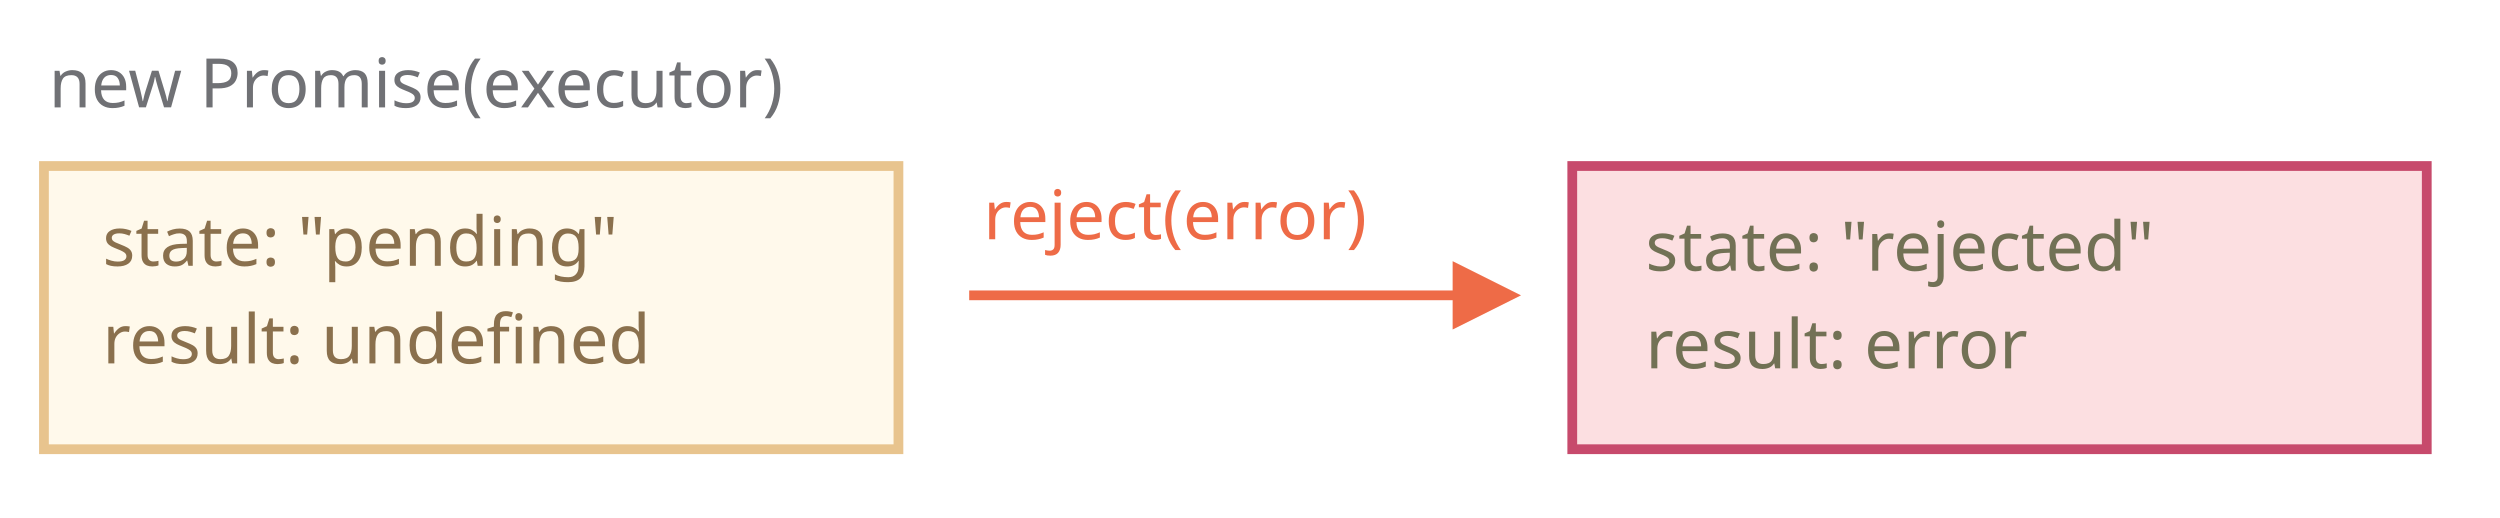
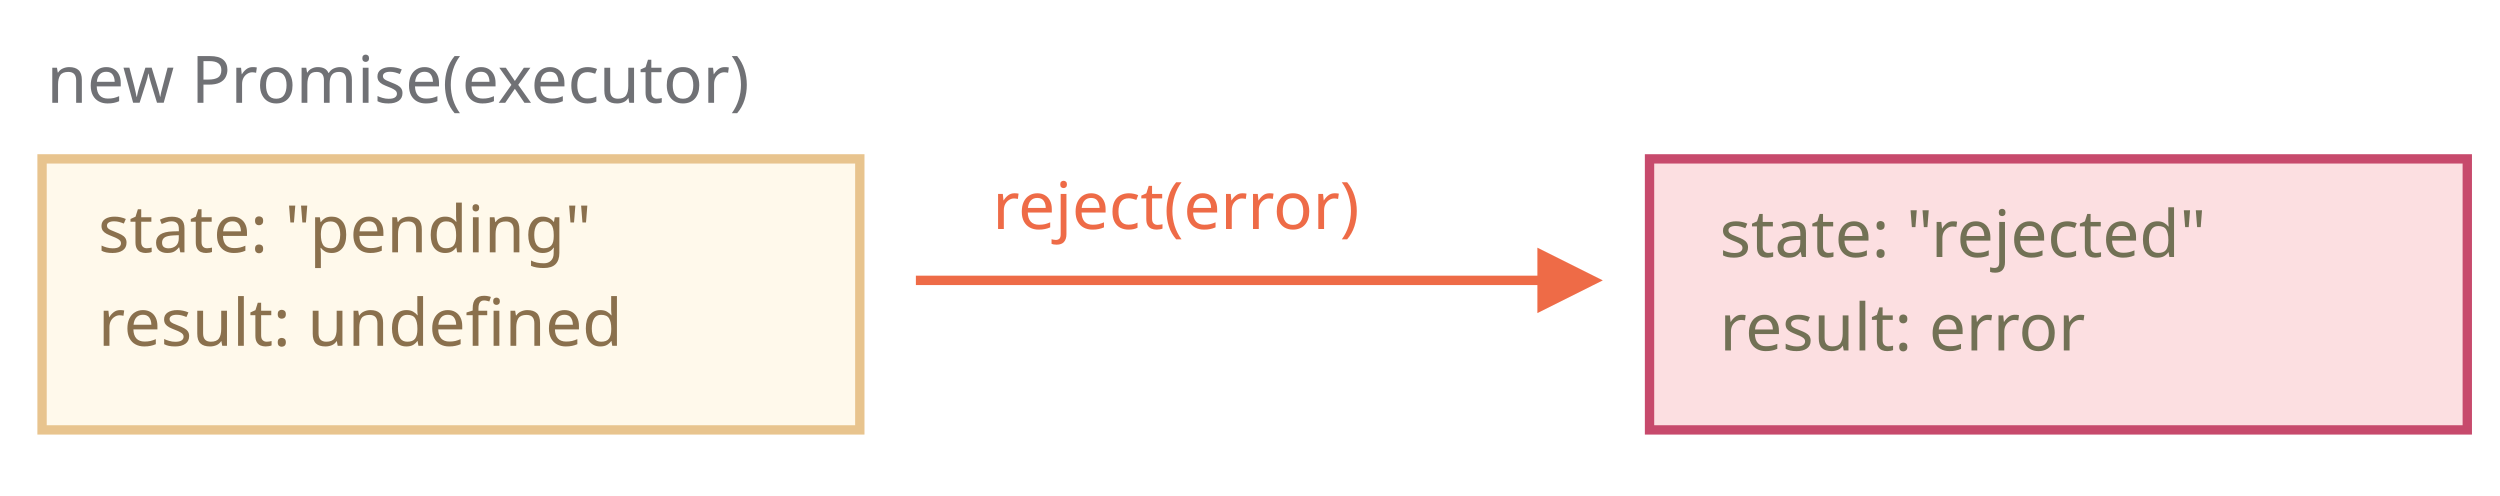
- <svg xmlns="http://www.w3.org/2000/svg" width="512px" height="106px" viewBox="0 0 512 106" version="1.1">
+ <svg xmlns="http://www.w3.org/2000/svg" width="535px" height="106px" viewBox="0 0 535 106" version="1.1">
  <g id="promise" stroke="none" stroke-width="1" fill="none" fill-rule="evenodd">
    <g id="promise-reject-1.svg">
      <path d="M9,34 L9,92 L184,92 L184,34 L9,34 Z" id="Rectangle-1" stroke="#E8C48E" stroke-width="2" fill="#FFF9EB" />
      <text id="new-Promise(executor" font-family="PTMono-Regular, PT Mono" font-size="14" font-weight="normal" fill="#707175">
        <tspan x="10" y="22">new Promise(executor)</tspan>
      </text>
      <text id="state:-&quot;pending&quot;-res" font-family="PTMono-Regular, PT Mono" font-size="14" font-weight="normal" line-spacing="20" fill="#8A704D">
-         <tspan x="21" y="54.432">state:   "pending"</tspan>
-         <tspan x="21" y="74.432">result:  undefined</tspan>
+         <tspan x="21" y="54">state:   "pending"</tspan>
+         <tspan x="21" y="74">result:  undefined</tspan>
      </text>
-       <path id="Line-Copy" d="M297.5,61.486 L198.49,61.486 L198.49,59.486 L297.5,59.486 L297.5,53.486 L311.5,60.486 L297.5,67.486 L297.5,61.486 Z" fill="#EE6B47" fill-rule="nonzero" />
      <text id="reject(error)" font-family="PTMono-Regular, PT Mono" font-size="14" font-weight="normal" fill="#EE6B47">
-         <tspan x="201.4" y="49">reject(error)</tspan>
+         <tspan x="212.4" y="49">reject(error)</tspan>
      </text>
-       <rect id="Rectangle-1-Copy-3" stroke="#C74A6C" stroke-width="2" fill="#FCDFE1" x="322" y="34" width="175" height="58" />
+       <rect id="Rectangle-1-Copy-3" stroke="#C74A6C" stroke-width="2" fill="#FCDFE1" x="353" y="34" width="175" height="58" />
      <text id="state:-&quot;rejected&quot;-re" font-family="PTMono-Regular, PT Mono" font-size="14" font-weight="normal" line-spacing="20" fill="#727155">
-         <tspan x="337" y="55.432">state:  "rejected"</tspan>
-         <tspan x="337" y="75.432">result: error</tspan>
+         <tspan x="368" y="55">state:  "rejected"</tspan>
+         <tspan x="368" y="75">result: error</tspan>
      </text>
+       <path id="Line-Copy" d="M329,61 L196,61 L196,59 L329,59 L329,53 L343,60 L329,67 L329,61 Z" fill="#EE6B47" fill-rule="nonzero" />
    </g>
  </g>
</svg>
